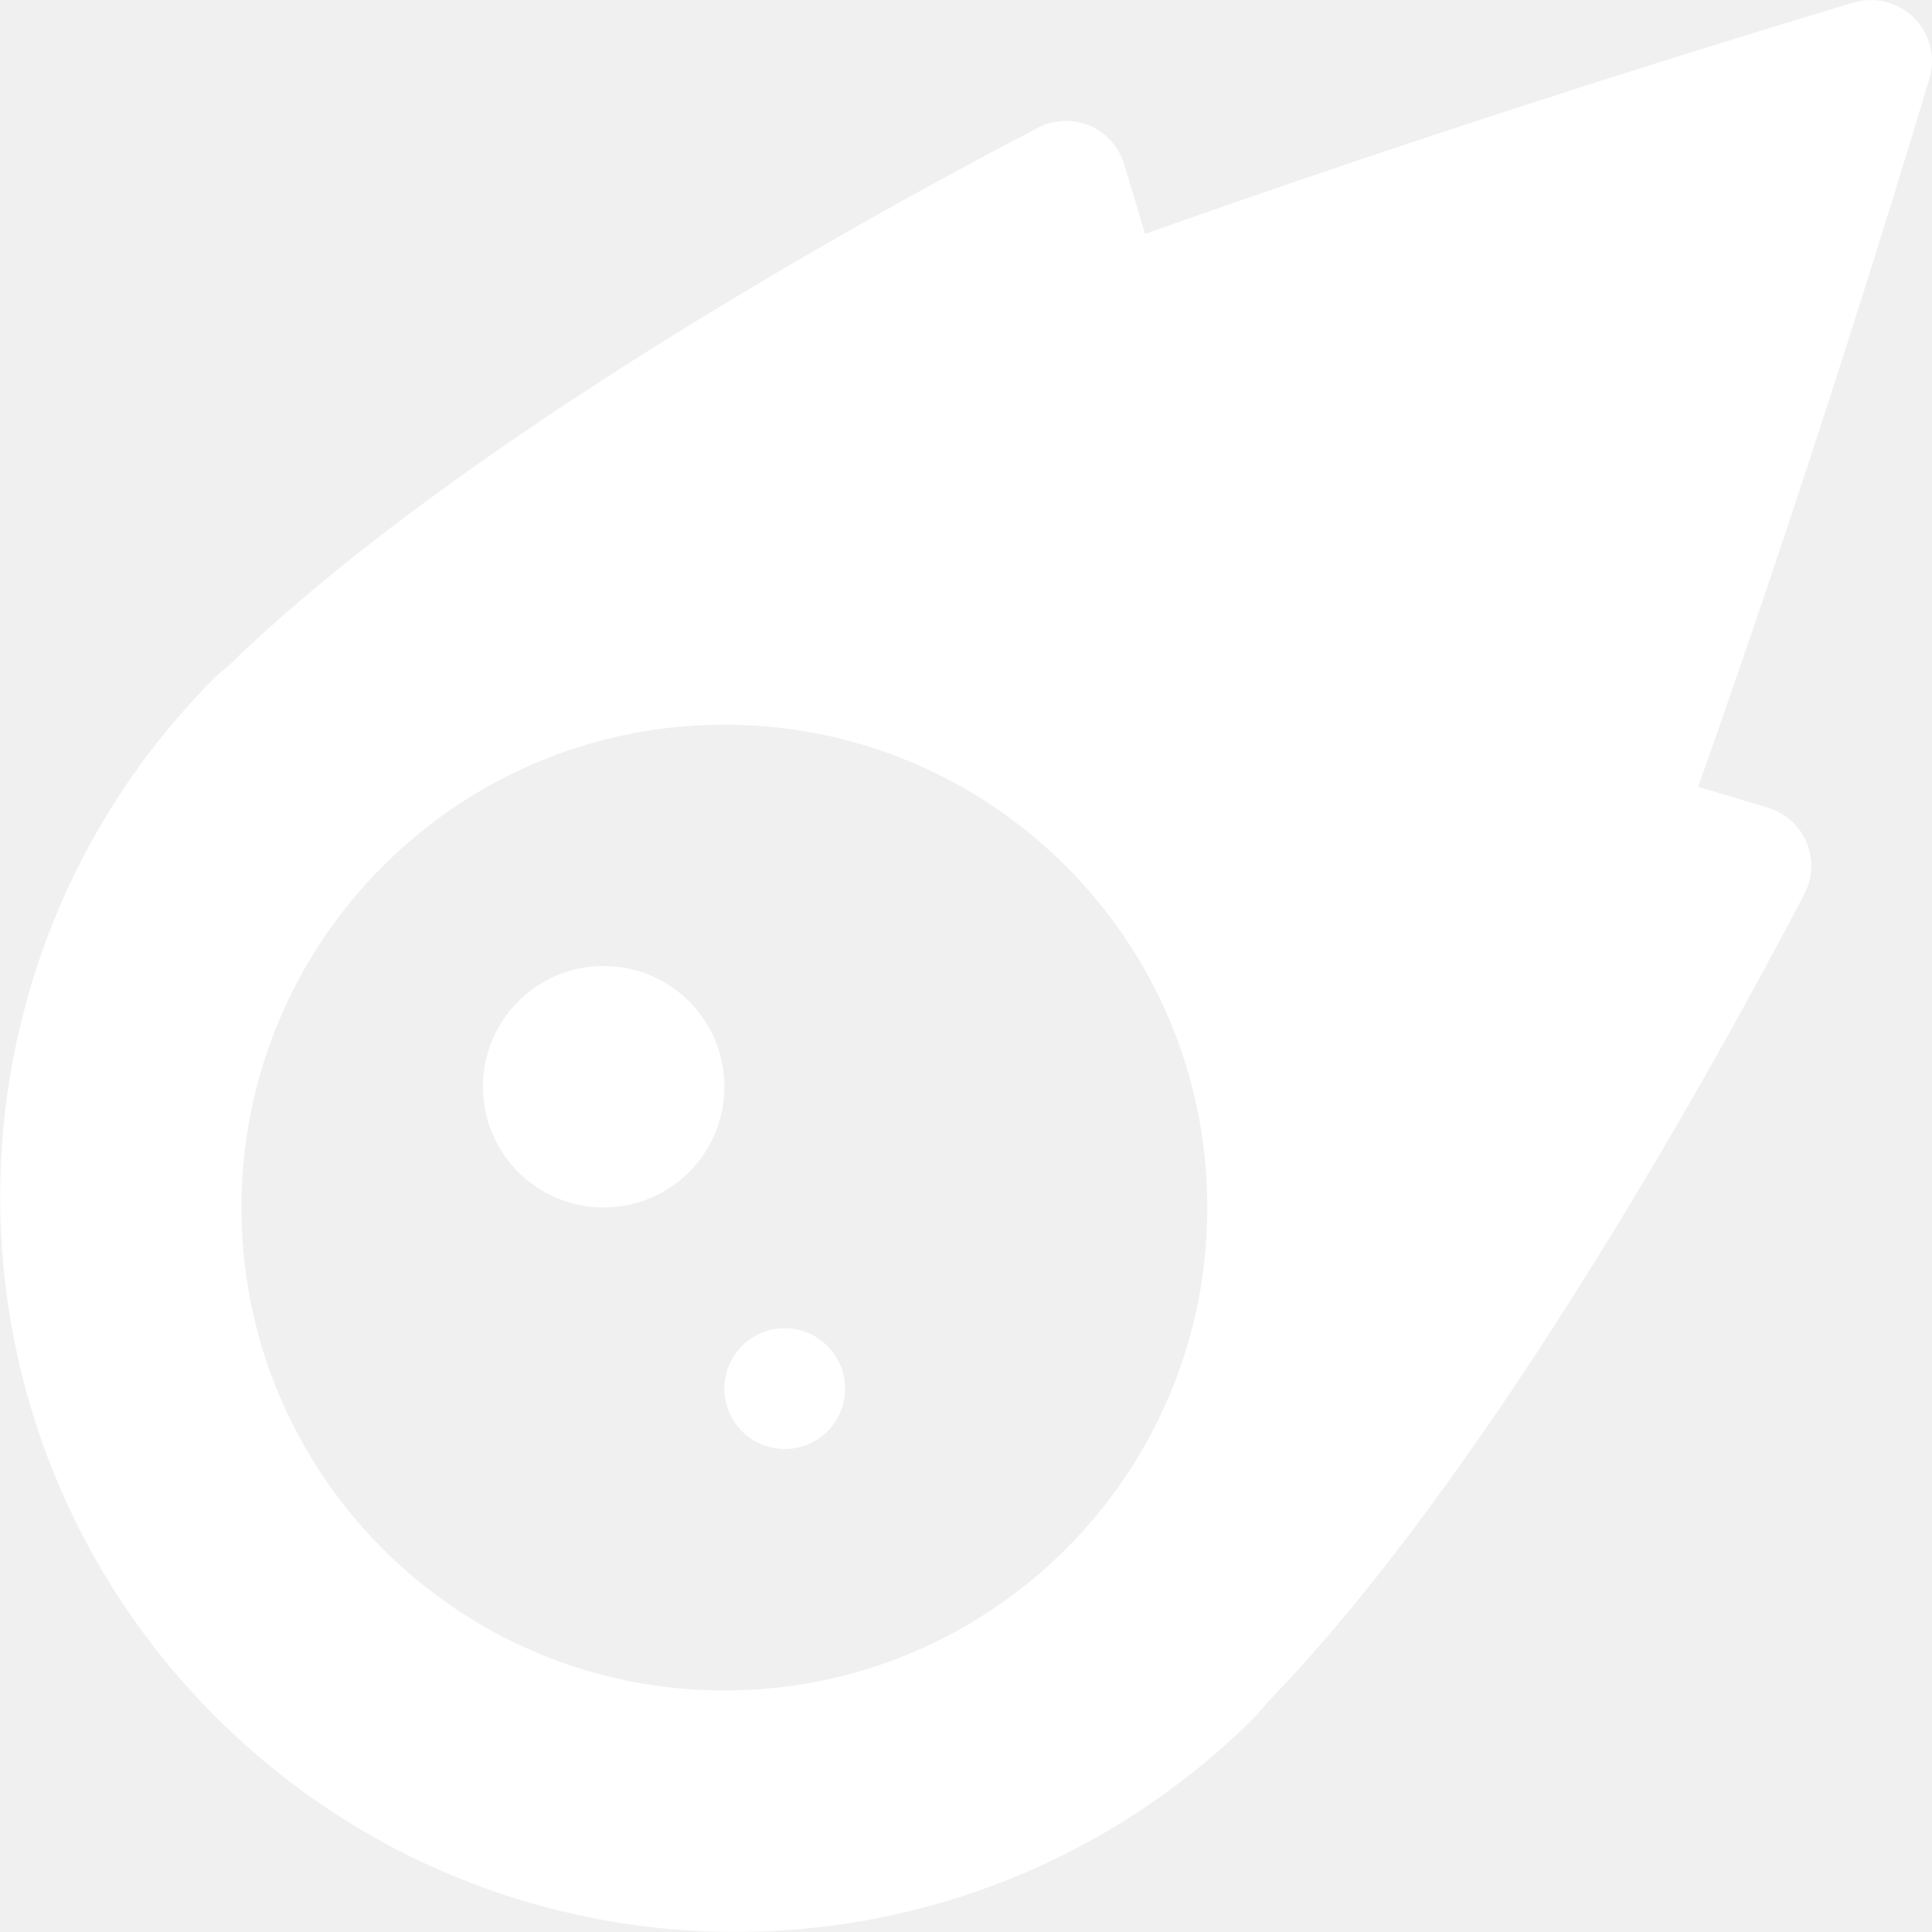
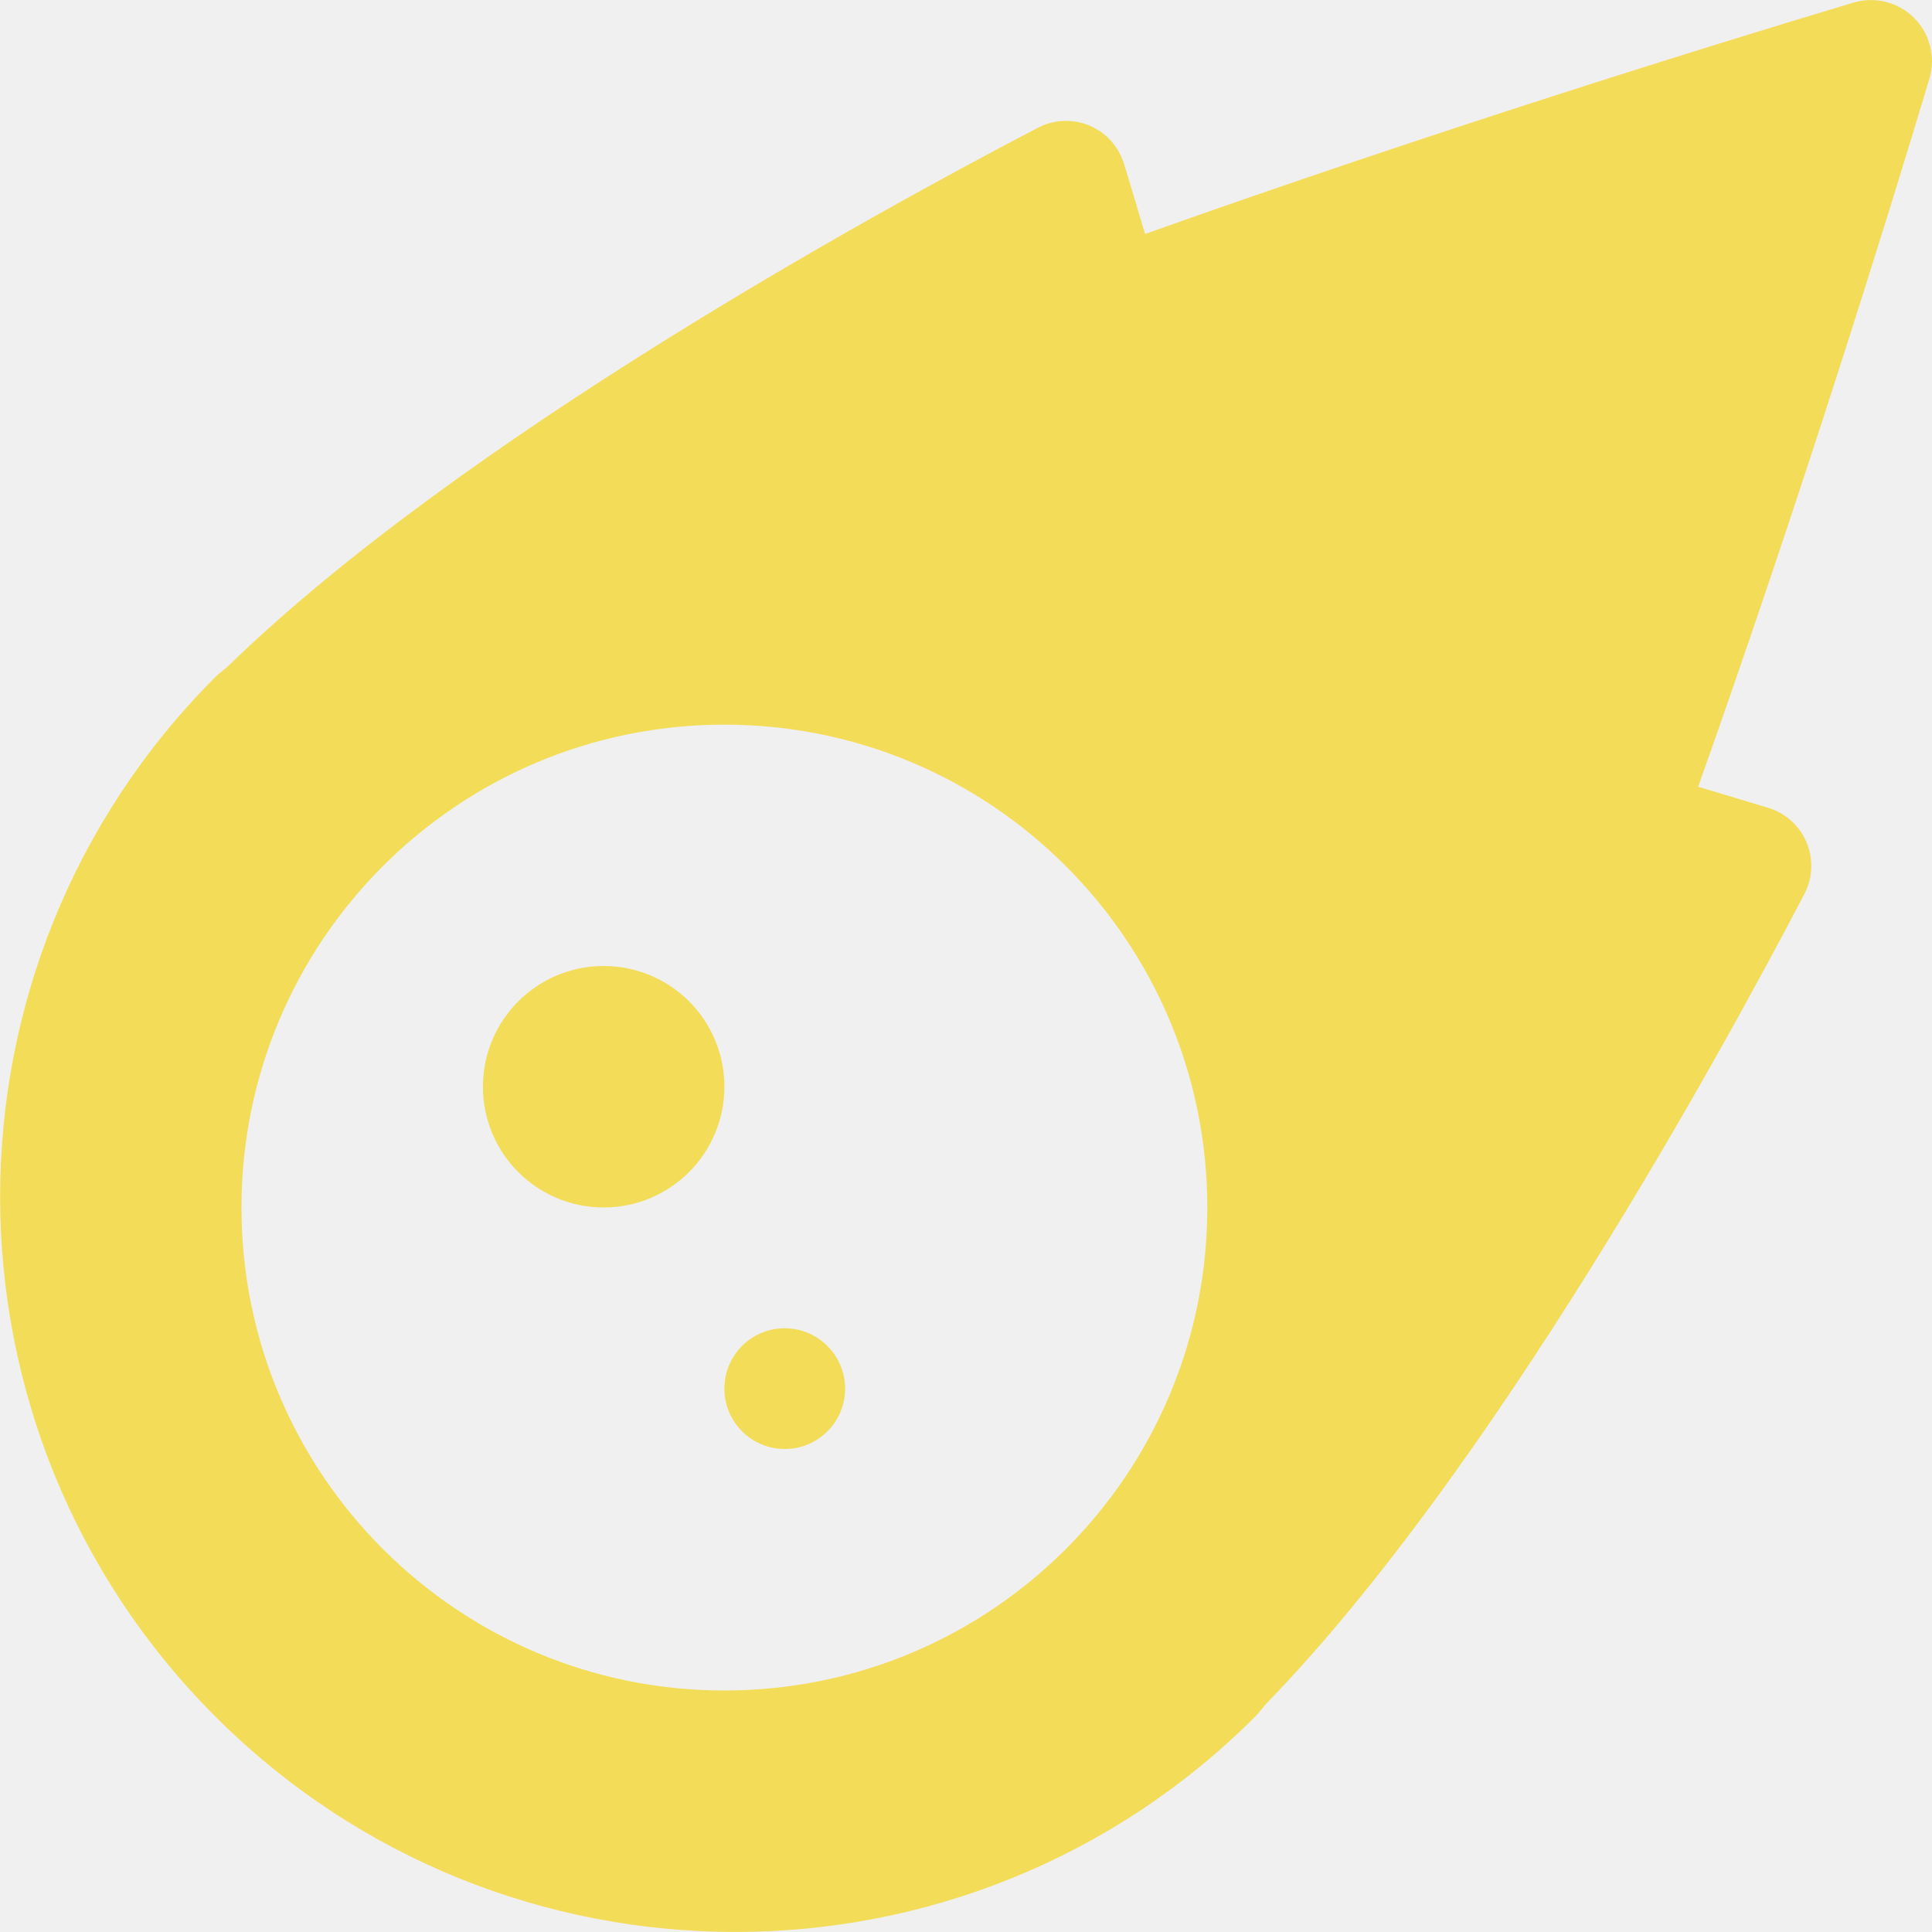
<svg xmlns="http://www.w3.org/2000/svg" aria-hidden="true" focusable="false" data-prefix="fas" data-icon="meteor" class="svg-inline--fa fa-meteor fa-w-16" role="img" viewBox="0 0 512 512">
-   <path fill="white" d="M511.328,20.803c-11.608,38.703-34.307,111.702-61.303,187.701,6.999,2.094,13.404,4,18.607,5.594a16.062,16.062,0,0,1,9.499,22.906c-22.106,42.296-82.69,152.795-142.478,214.404-1,1.094-2,2.5-3,3.5A194.83,194.83,0,1,1,57.085,179.41c1-1,2.406-2,3.499-3,61.6-59.905,171.974-120.405,214.373-142.498a16.058,16.058,0,0,1,22.903,9.5c1.594,5.094,3.499,11.594,5.593,18.594C379.348,35.006,452.431,12.303,491.128.709A16.183,16.183,0,0,1,511.328,20.803ZM319.951,320.002A127.98,127.98,0,1,0,191.971,448,127.976,127.976,0,0,0,319.951,320.002Zm-127.98-32a31.995,31.995,0,1,1-31.995-32A31.959,31.959,0,0,1,191.971,288.002Zm31.995,79.999a15.998,15.998,0,1,1-15.998-16A16.05,16.05,0,0,1,223.966,368.001Z" />
+   <path fill="rgb(243, 220, 88)" d="M511.328,20.803c-11.608,38.703-34.307,111.702-61.303,187.701,6.999,2.094,13.404,4,18.607,5.594a16.062,16.062,0,0,1,9.499,22.906c-22.106,42.296-82.69,152.795-142.478,214.404-1,1.094-2,2.5-3,3.5A194.83,194.83,0,1,1,57.085,179.41c1-1,2.406-2,3.499-3,61.6-59.905,171.974-120.405,214.373-142.498a16.058,16.058,0,0,1,22.903,9.5c1.594,5.094,3.499,11.594,5.593,18.594C379.348,35.006,452.431,12.303,491.128.709A16.183,16.183,0,0,1,511.328,20.803ZM319.951,320.002A127.98,127.98,0,1,0,191.971,448,127.976,127.976,0,0,0,319.951,320.002Zm-127.98-32a31.995,31.995,0,1,1-31.995-32A31.959,31.959,0,0,1,191.971,288.002Zm31.995,79.999a15.998,15.998,0,1,1-15.998-16A16.05,16.05,0,0,1,223.966,368.001Z" />
</svg>
